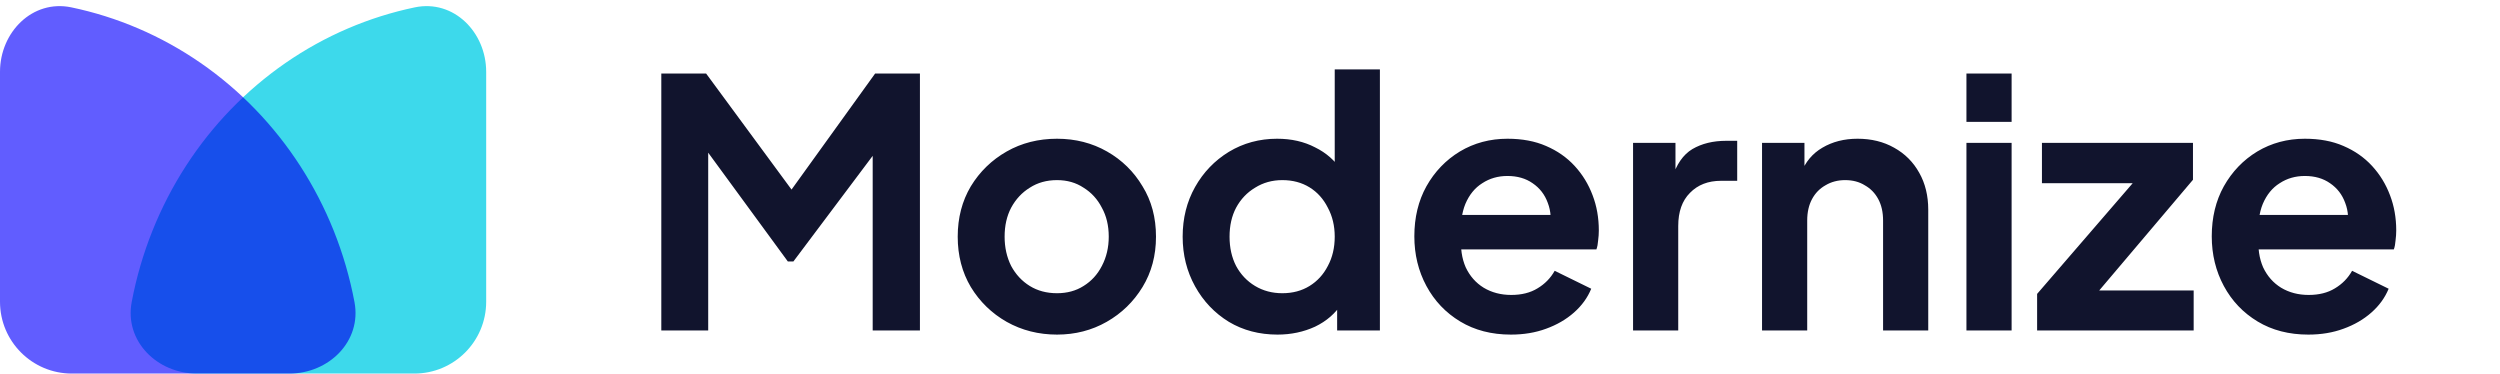
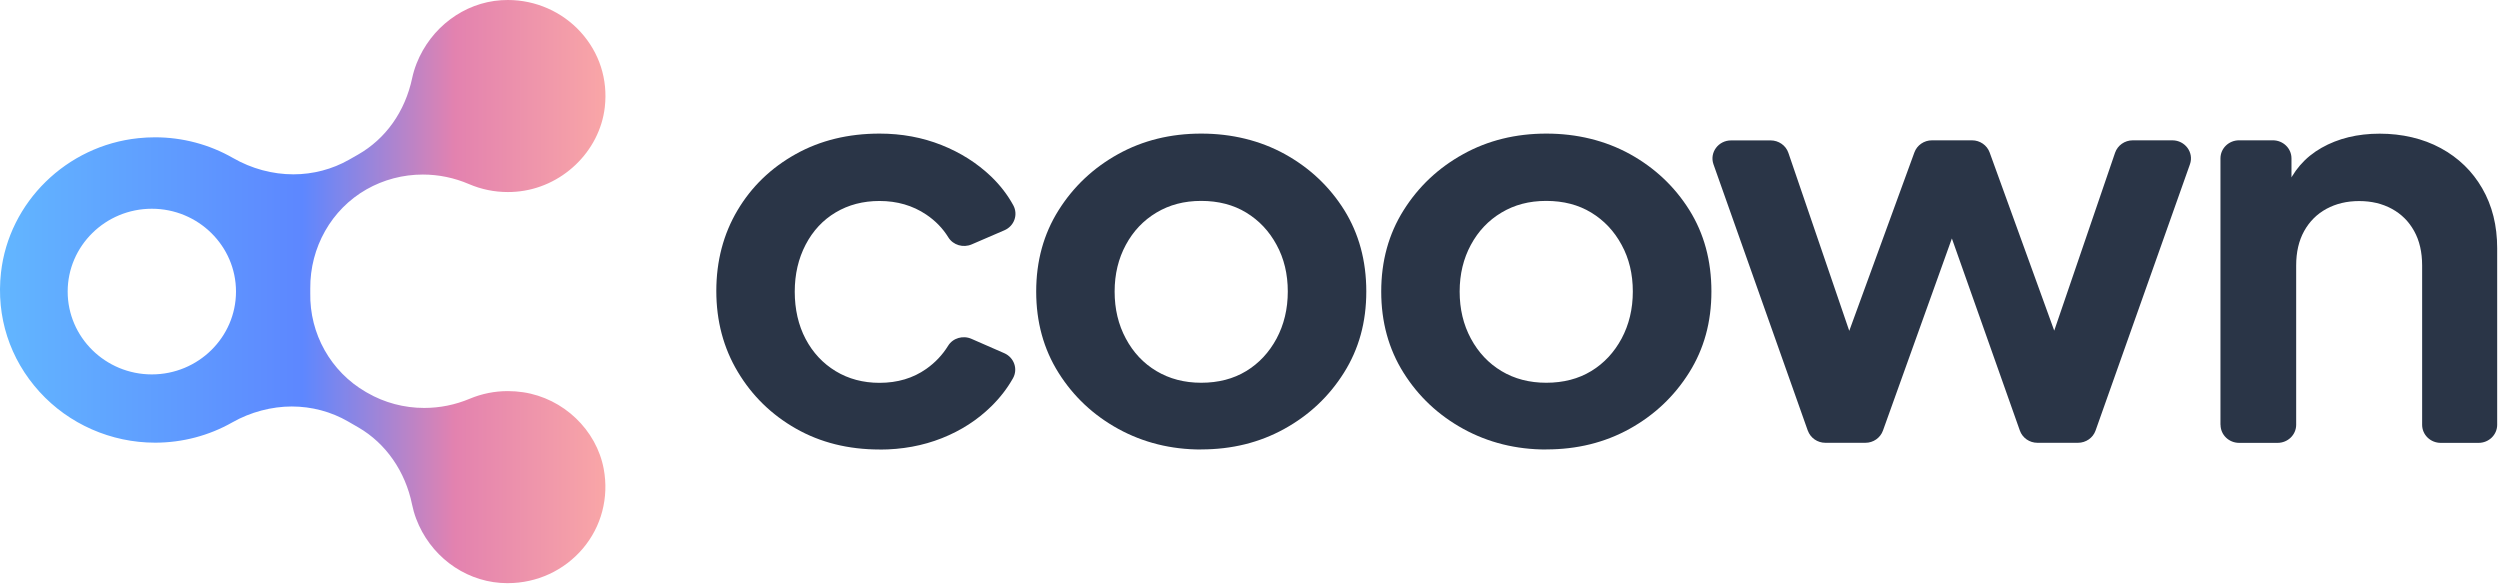
- <svg xmlns="http://www.w3.org/2000/svg" width="174" height="26" viewBox="0 0 174 26" fill="none">
-   <path d="M46.027 23V5.12H49.147L55.843 14.216H54.355L60.907 5.12H64.027V23H60.739V8.84L62.011 9.152L55.219 18.2H54.835L48.211 9.152L49.291 8.84V23H46.027ZM73.569 23.288C72.289 23.288 71.121 22.992 70.065 22.4C69.025 21.808 68.193 21 67.569 19.976C66.961 18.952 66.657 17.784 66.657 16.472C66.657 15.16 66.961 13.992 67.569 12.968C68.193 11.944 69.025 11.136 70.065 10.544C71.105 9.952 72.273 9.656 73.569 9.656C74.849 9.656 76.009 9.952 77.049 10.544C78.089 11.136 78.913 11.944 79.521 12.968C80.145 13.976 80.457 15.144 80.457 16.472C80.457 17.784 80.145 18.952 79.521 19.976C78.897 21 78.065 21.808 77.025 22.4C75.985 22.992 74.833 23.288 73.569 23.288ZM73.569 20.408C74.273 20.408 74.889 20.24 75.417 19.904C75.961 19.568 76.385 19.104 76.689 18.512C77.009 17.904 77.169 17.224 77.169 16.472C77.169 15.704 77.009 15.032 76.689 14.456C76.385 13.864 75.961 13.4 75.417 13.064C74.889 12.712 74.273 12.536 73.569 12.536C72.849 12.536 72.217 12.712 71.673 13.064C71.129 13.4 70.697 13.864 70.377 14.456C70.073 15.032 69.921 15.704 69.921 16.472C69.921 17.224 70.073 17.904 70.377 18.512C70.697 19.104 71.129 19.568 71.673 19.904C72.217 20.24 72.849 20.408 73.569 20.408ZM88.913 23.288C87.649 23.288 86.521 22.992 85.529 22.4C84.537 21.792 83.753 20.968 83.177 19.928C82.601 18.888 82.313 17.736 82.313 16.472C82.313 15.192 82.601 14.04 83.177 13.016C83.753 11.992 84.537 11.176 85.529 10.568C86.537 9.96 87.657 9.656 88.889 9.656C89.881 9.656 90.761 9.856 91.529 10.256C92.313 10.64 92.929 11.184 93.377 11.888L92.897 12.536V4.832H96.041V23H93.065V20.48L93.401 21.104C92.953 21.808 92.329 22.352 91.529 22.736C90.729 23.104 89.857 23.288 88.913 23.288ZM89.249 20.408C89.969 20.408 90.601 20.24 91.145 19.904C91.689 19.568 92.113 19.104 92.417 18.512C92.737 17.92 92.897 17.24 92.897 16.472C92.897 15.72 92.737 15.048 92.417 14.456C92.113 13.848 91.689 13.376 91.145 13.04C90.601 12.704 89.969 12.536 89.249 12.536C88.545 12.536 87.913 12.712 87.353 13.064C86.793 13.4 86.353 13.864 86.033 14.456C85.729 15.032 85.577 15.704 85.577 16.472C85.577 17.24 85.729 17.92 86.033 18.512C86.353 19.104 86.793 19.568 87.353 19.904C87.913 20.24 88.545 20.408 89.249 20.408ZM105.158 23.288C103.814 23.288 102.638 22.984 101.63 22.376C100.622 21.768 99.838 20.944 99.278 19.904C98.718 18.864 98.438 17.712 98.438 16.448C98.438 15.136 98.718 13.976 99.278 12.968C99.854 11.944 100.63 11.136 101.606 10.544C102.598 9.952 103.702 9.656 104.918 9.656C105.942 9.656 106.838 9.824 107.606 10.16C108.39 10.496 109.054 10.96 109.598 11.552C110.142 12.144 110.558 12.824 110.846 13.592C111.134 14.344 111.278 15.16 111.278 16.04C111.278 16.264 111.262 16.496 111.23 16.736C111.214 16.976 111.174 17.184 111.11 17.36H101.03V14.96H109.334L107.846 16.088C107.99 15.352 107.95 14.696 107.726 14.12C107.518 13.544 107.166 13.088 106.67 12.752C106.19 12.416 105.606 12.248 104.918 12.248C104.262 12.248 103.678 12.416 103.166 12.752C102.654 13.072 102.262 13.552 101.99 14.192C101.734 14.816 101.638 15.576 101.702 16.472C101.638 17.272 101.742 17.984 102.014 18.608C102.302 19.216 102.718 19.688 103.262 20.024C103.822 20.36 104.462 20.528 105.182 20.528C105.902 20.528 106.51 20.376 107.006 20.072C107.518 19.768 107.918 19.36 108.206 18.848L110.75 20.096C110.494 20.72 110.094 21.272 109.55 21.752C109.006 22.232 108.358 22.608 107.606 22.88C106.87 23.152 106.054 23.288 105.158 23.288ZM113.661 23V9.944H116.613V12.848L116.373 12.416C116.677 11.44 117.149 10.76 117.789 10.376C118.445 9.992 119.229 9.8 120.141 9.8H120.909V12.584H119.781C118.885 12.584 118.165 12.864 117.621 13.424C117.077 13.968 116.805 14.736 116.805 15.728V23H113.661ZM122.638 23V9.944H125.59V12.512L125.35 12.056C125.654 11.272 126.15 10.68 126.838 10.28C127.542 9.864 128.358 9.656 129.286 9.656C130.246 9.656 131.094 9.864 131.83 10.28C132.582 10.696 133.166 11.28 133.582 12.032C133.998 12.768 134.206 13.624 134.206 14.6V23H131.062V15.344C131.062 14.768 130.95 14.272 130.726 13.856C130.502 13.44 130.19 13.12 129.79 12.896C129.406 12.656 128.95 12.536 128.422 12.536C127.91 12.536 127.454 12.656 127.054 12.896C126.654 13.12 126.342 13.44 126.118 13.856C125.894 14.272 125.782 14.768 125.782 15.344V23H122.638ZM136.864 23V9.944H140.008V23H136.864ZM136.864 8.48V5.12H140.008V8.48H136.864ZM141.783 23V20.456L149.367 11.672L149.847 12.752H142.119V9.944H152.631V12.512L145.191 21.296L144.711 20.216H152.679V23H141.783ZM160.658 23.288C159.314 23.288 158.138 22.984 157.13 22.376C156.122 21.768 155.338 20.944 154.778 19.904C154.218 18.864 153.938 17.712 153.938 16.448C153.938 15.136 154.218 13.976 154.778 12.968C155.354 11.944 156.13 11.136 157.106 10.544C158.098 9.952 159.202 9.656 160.418 9.656C161.442 9.656 162.338 9.824 163.106 10.16C163.89 10.496 164.554 10.96 165.098 11.552C165.642 12.144 166.058 12.824 166.346 13.592C166.634 14.344 166.778 15.16 166.778 16.04C166.778 16.264 166.762 16.496 166.73 16.736C166.714 16.976 166.674 17.184 166.61 17.36H156.53V14.96H164.834L163.346 16.088C163.49 15.352 163.45 14.696 163.226 14.12C163.018 13.544 162.666 13.088 162.17 12.752C161.69 12.416 161.106 12.248 160.418 12.248C159.762 12.248 159.178 12.416 158.666 12.752C158.154 13.072 157.762 13.552 157.49 14.192C157.234 14.816 157.138 15.576 157.202 16.472C157.138 17.272 157.242 17.984 157.514 18.608C157.802 19.216 158.218 19.688 158.762 20.024C159.322 20.36 159.962 20.528 160.682 20.528C161.402 20.528 162.01 20.376 162.506 20.072C163.018 19.768 163.418 19.36 163.706 18.848L166.25 20.096C165.994 20.72 165.594 21.272 165.05 21.752C164.506 22.232 163.858 22.608 163.106 22.88C162.37 23.152 161.554 23.288 160.658 23.288Z" fill="#11142D" />
-   <path d="M20.137 26C22.898 26 25.184 23.742 24.673 21.029C24.353 19.327 23.868 17.659 23.224 16.05C21.96 12.896 20.109 10.03 17.774 7.615C15.44 5.201 12.669 3.286 9.619 1.979C8.114 1.334 6.555 0.844 4.965 0.512C2.262 -0.051 0 2.239 0 5V21C0 23.761 2.239 26 5 26H20.137Z" fill="#615DFF" />
-   <g style="mix-blend-mode:multiply">
-     <path d="M13.701 26C10.94 26 8.654 23.742 9.165 21.029C9.485 19.327 9.97 17.659 10.615 16.05C11.878 12.896 13.729 10.03 16.064 7.615C18.398 5.201 21.169 3.286 24.219 1.979C25.724 1.334 27.283 0.844 28.873 0.512C31.577 -0.051 33.838 2.239 33.838 5V21C33.838 23.761 31.6 26 28.838 26H13.701Z" fill="#3DD9EB" />
-   </g>
+ <svg xmlns="http://www.w3.org/2000/svg" viewBox="0 0 705 165" fill="none">
+   <path d="M143.223 164.456C142.516 164.456 141.798 164.425 141.081 164.374C130.503 163.586 121.195 156.483 117.357 146.278C116.858 144.957 116.473 143.606 116.203 142.276C114.31 132.93 108.787 124.998 101.049 120.525L98.179 118.867C93.394 116.093 87.893 114.629 82.276 114.629C76.66 114.629 70.669 116.175 65.511 119.112C58.917 122.859 51.387 124.834 43.743 124.834C31.324 124.834 19.437 119.604 11.148 110.494C2.744 101.251 -1.115 89.316 0.279 76.87C2.505 56.992 18.802 41.055 39.021 38.967C40.591 38.803 42.182 38.721 43.743 38.721C51.46 38.721 59.052 40.738 65.688 44.545C70.94 47.565 76.837 49.162 82.734 49.162C88.267 49.162 93.686 47.739 98.418 45.047L100.935 43.614C108.787 39.141 114.227 31.464 116.234 22.017C116.525 20.635 116.951 19.253 117.482 17.892C121.496 7.738 130.867 0.747 141.351 0.061C141.975 0.02 142.599 0 143.223 0C151.044 0 158.522 3.296 163.743 9.038C169.027 14.862 171.45 22.375 170.556 30.216C169.12 42.795 158.356 53.051 145.501 54.065C144.742 54.126 143.972 54.157 143.223 54.157C139.406 54.157 135.724 53.399 132.261 51.915C128.101 50.134 123.722 49.223 119.229 49.223C113.644 49.223 108.163 50.666 103.358 53.399C93.467 59.029 87.393 69.756 87.497 81.384V81.773C87.497 82.059 87.497 82.346 87.497 82.632C87.269 94.117 93.28 104.813 103.171 110.535L103.587 110.77C108.413 113.565 113.967 115.038 119.614 115.038C124.034 115.038 128.361 114.168 132.479 112.439C135.88 111.016 139.5 110.289 143.223 110.289C144.658 110.289 146.114 110.402 147.55 110.617C158.865 112.316 168.205 121.211 170.254 132.245C171.752 140.321 169.609 148.499 164.357 154.691C159.105 160.884 151.398 164.446 143.213 164.446L143.223 164.456ZM42.817 58.865C29.733 58.865 19.083 69.347 19.083 82.223C19.083 95.099 29.733 105.581 42.817 105.581C55.901 105.581 66.551 95.099 66.551 82.223C66.551 69.347 55.901 58.865 42.817 58.865Z" fill="url(#paint0_linear_1062_31472)" />
+   <path d="M248.068 126.759C239.24 126.759 231.365 124.798 224.465 120.875C217.565 116.953 212.106 111.633 208.063 104.871C204.021 98.131 202 90.512 202 82.058C202 73.605 203.998 66.009 207.971 59.314C211.943 52.619 217.426 47.344 224.372 43.467C231.318 39.59 239.217 37.674 248.045 37.674C254.294 37.674 260.102 38.756 265.492 40.897C270.882 43.039 275.528 45.992 279.478 49.756C282.033 52.213 284.124 54.918 285.75 57.894C287.167 60.509 286.029 63.755 283.218 64.949L274.018 68.917C271.625 69.954 268.791 69.12 267.444 66.956C265.864 64.386 263.773 62.244 261.194 60.509C257.361 57.939 252.97 56.676 248.022 56.676C243.376 56.676 239.264 57.758 235.663 59.9C232.062 62.041 229.228 65.085 227.183 69.007C225.139 72.929 224.117 77.347 224.117 82.261C224.117 87.175 225.139 91.729 227.183 95.584C229.228 99.461 232.062 102.481 235.663 104.668C239.264 106.854 243.399 107.959 248.022 107.959C253.086 107.959 257.477 106.652 261.194 104.037C263.727 102.256 265.771 100.092 267.374 97.5C268.721 95.313 271.579 94.501 273.972 95.561L283.195 99.596C285.982 100.813 287.121 104.082 285.657 106.674C284.054 109.514 282.01 112.174 279.524 114.609C275.644 118.418 271.021 121.416 265.632 123.558C260.242 125.699 254.364 126.781 248.022 126.781L248.068 126.759Z" fill="#2A3547" />
+   <path d="M338.74 126.759C330.237 126.759 322.431 124.82 315.392 120.966C308.33 117.088 302.708 111.814 298.503 105.119C294.298 98.424 292.207 90.805 292.207 82.216C292.207 73.628 294.298 66.009 298.503 59.314C302.708 52.619 308.307 47.344 315.299 43.467C322.292 39.59 330.121 37.674 338.74 37.674C347.359 37.674 355.328 39.612 362.343 43.467C369.336 47.344 374.912 52.596 379.07 59.224C383.206 65.874 385.296 73.515 385.296 82.194C385.296 90.872 383.206 98.401 379.001 105.096C374.796 111.791 369.197 117.066 362.181 120.943C355.165 124.82 347.359 126.736 338.74 126.736V126.759ZM338.74 107.936C343.596 107.936 347.824 106.832 351.425 104.645C355.026 102.459 357.883 99.393 359.997 95.471C362.088 91.549 363.157 87.13 363.157 82.216C363.157 77.302 362.111 72.907 359.997 69.052C357.906 65.175 355.049 62.154 351.425 59.945C347.824 57.758 343.572 56.654 338.74 56.654C333.908 56.654 329.796 57.758 326.125 59.945C322.455 62.132 319.574 65.175 317.483 69.052C315.392 72.929 314.324 77.302 314.324 82.216C314.324 87.13 315.369 91.549 317.483 95.471C319.574 99.393 322.455 102.459 326.125 104.645C329.796 106.832 333.978 107.936 338.74 107.936Z" fill="#2A3547" />
+   <path d="M436.039 126.759C427.536 126.759 419.73 124.82 412.691 120.966C405.629 117.088 400.007 111.814 395.802 105.119C391.597 98.424 389.506 90.805 389.506 82.216C389.506 73.628 391.597 66.009 395.802 59.314C400.007 52.619 405.605 47.344 412.621 43.467C419.614 39.59 427.443 37.674 436.062 37.674C444.681 37.674 452.65 39.612 459.666 43.467C466.658 47.344 472.234 52.596 476.392 59.224C480.551 65.874 482.618 73.515 482.618 82.194C482.618 90.872 480.528 98.401 476.323 105.096C472.118 111.791 466.519 117.066 459.526 120.943C452.51 124.82 444.704 126.736 436.085 126.736L436.039 126.759ZM436.039 107.936C440.894 107.936 445.122 106.832 448.723 104.645C452.324 102.459 455.182 99.393 457.296 95.471C459.387 91.549 460.455 87.13 460.455 82.216C460.455 77.302 459.41 72.907 457.296 69.052C455.205 65.175 452.348 62.154 448.723 59.945C445.122 57.758 440.894 56.654 436.039 56.654C431.183 56.654 427.095 57.758 423.424 59.945C419.754 62.132 416.873 65.175 414.782 69.052C412.691 72.929 411.622 77.302 411.622 82.216C411.622 87.13 412.668 91.549 414.782 95.471C416.896 99.393 419.777 102.459 423.424 104.645C427.071 106.832 431.276 107.936 436.039 107.936Z" fill="#2A3547" />
+   <path d="M509.799 121.443L483.199 46.334C482.038 43.02 484.57 39.594 488.171 39.594H499.322C501.575 39.594 503.597 40.991 504.317 43.088L525.272 104.356L517.512 104.198L539.861 42.975C540.605 40.946 542.579 39.571 544.81 39.571H556.123C558.354 39.571 560.328 40.946 561.072 42.975L583.258 104.176L575.499 104.334L596.454 43.065C597.174 40.991 599.172 39.571 601.448 39.571H612.6C616.201 39.571 618.733 43.02 617.571 46.311L590.948 121.42C590.228 123.472 588.23 124.869 585.976 124.869H574.569C572.316 124.869 570.341 123.494 569.598 121.42L546.9 57.267H554.009L530.987 121.443C530.243 123.494 528.269 124.869 526.038 124.869H514.771C512.518 124.869 510.543 123.494 509.799 121.42V121.443Z" fill="#2A3547" />
+   <path d="M626.17 119.771V44.662C626.17 41.844 628.516 39.567 631.42 39.567H640.945C643.849 39.567 646.196 41.844 646.196 44.662V56.338L644.569 53.363C646.614 48.246 649.982 44.346 654.675 41.686C659.368 39.026 664.827 37.696 671.077 37.696C677.326 37.696 683.273 39.049 688.291 41.776C693.31 44.504 697.212 48.291 700 53.137C702.811 58.006 704.205 63.619 704.205 69.999V119.793C704.205 122.611 701.859 124.888 698.955 124.888H688.291C685.388 124.888 683.041 122.611 683.041 119.793V74.868C683.041 71.103 682.298 67.857 680.788 65.152C679.278 62.425 677.187 60.351 674.492 58.886C671.797 57.42 668.73 56.699 665.269 56.699C661.807 56.699 658.741 57.443 656.069 58.886C653.374 60.351 651.283 62.447 649.773 65.152C648.263 67.88 647.52 71.103 647.52 74.868V119.793C647.52 122.611 645.173 124.888 642.27 124.888H631.444C628.54 124.888 626.193 122.611 626.193 119.793L626.17 119.771Z" fill="#2A3547" />
+   <defs>
+     <linearGradient id="paint0_linear_1062_31472" x1="170.737" y1="82.228" x2="0" y2="82.228" gradientUnits="userSpaceOnUse">
+       <stop stop-color="#F9A6A7" />
+       <stop offset="0.248" stop-color="#E382AF" />
+       <stop offset="0.5" stop-color="#5D87FF" />
+       <stop offset="1" stop-color="#62B6FF" />
+     </linearGradient>
+   </defs>
</svg>
